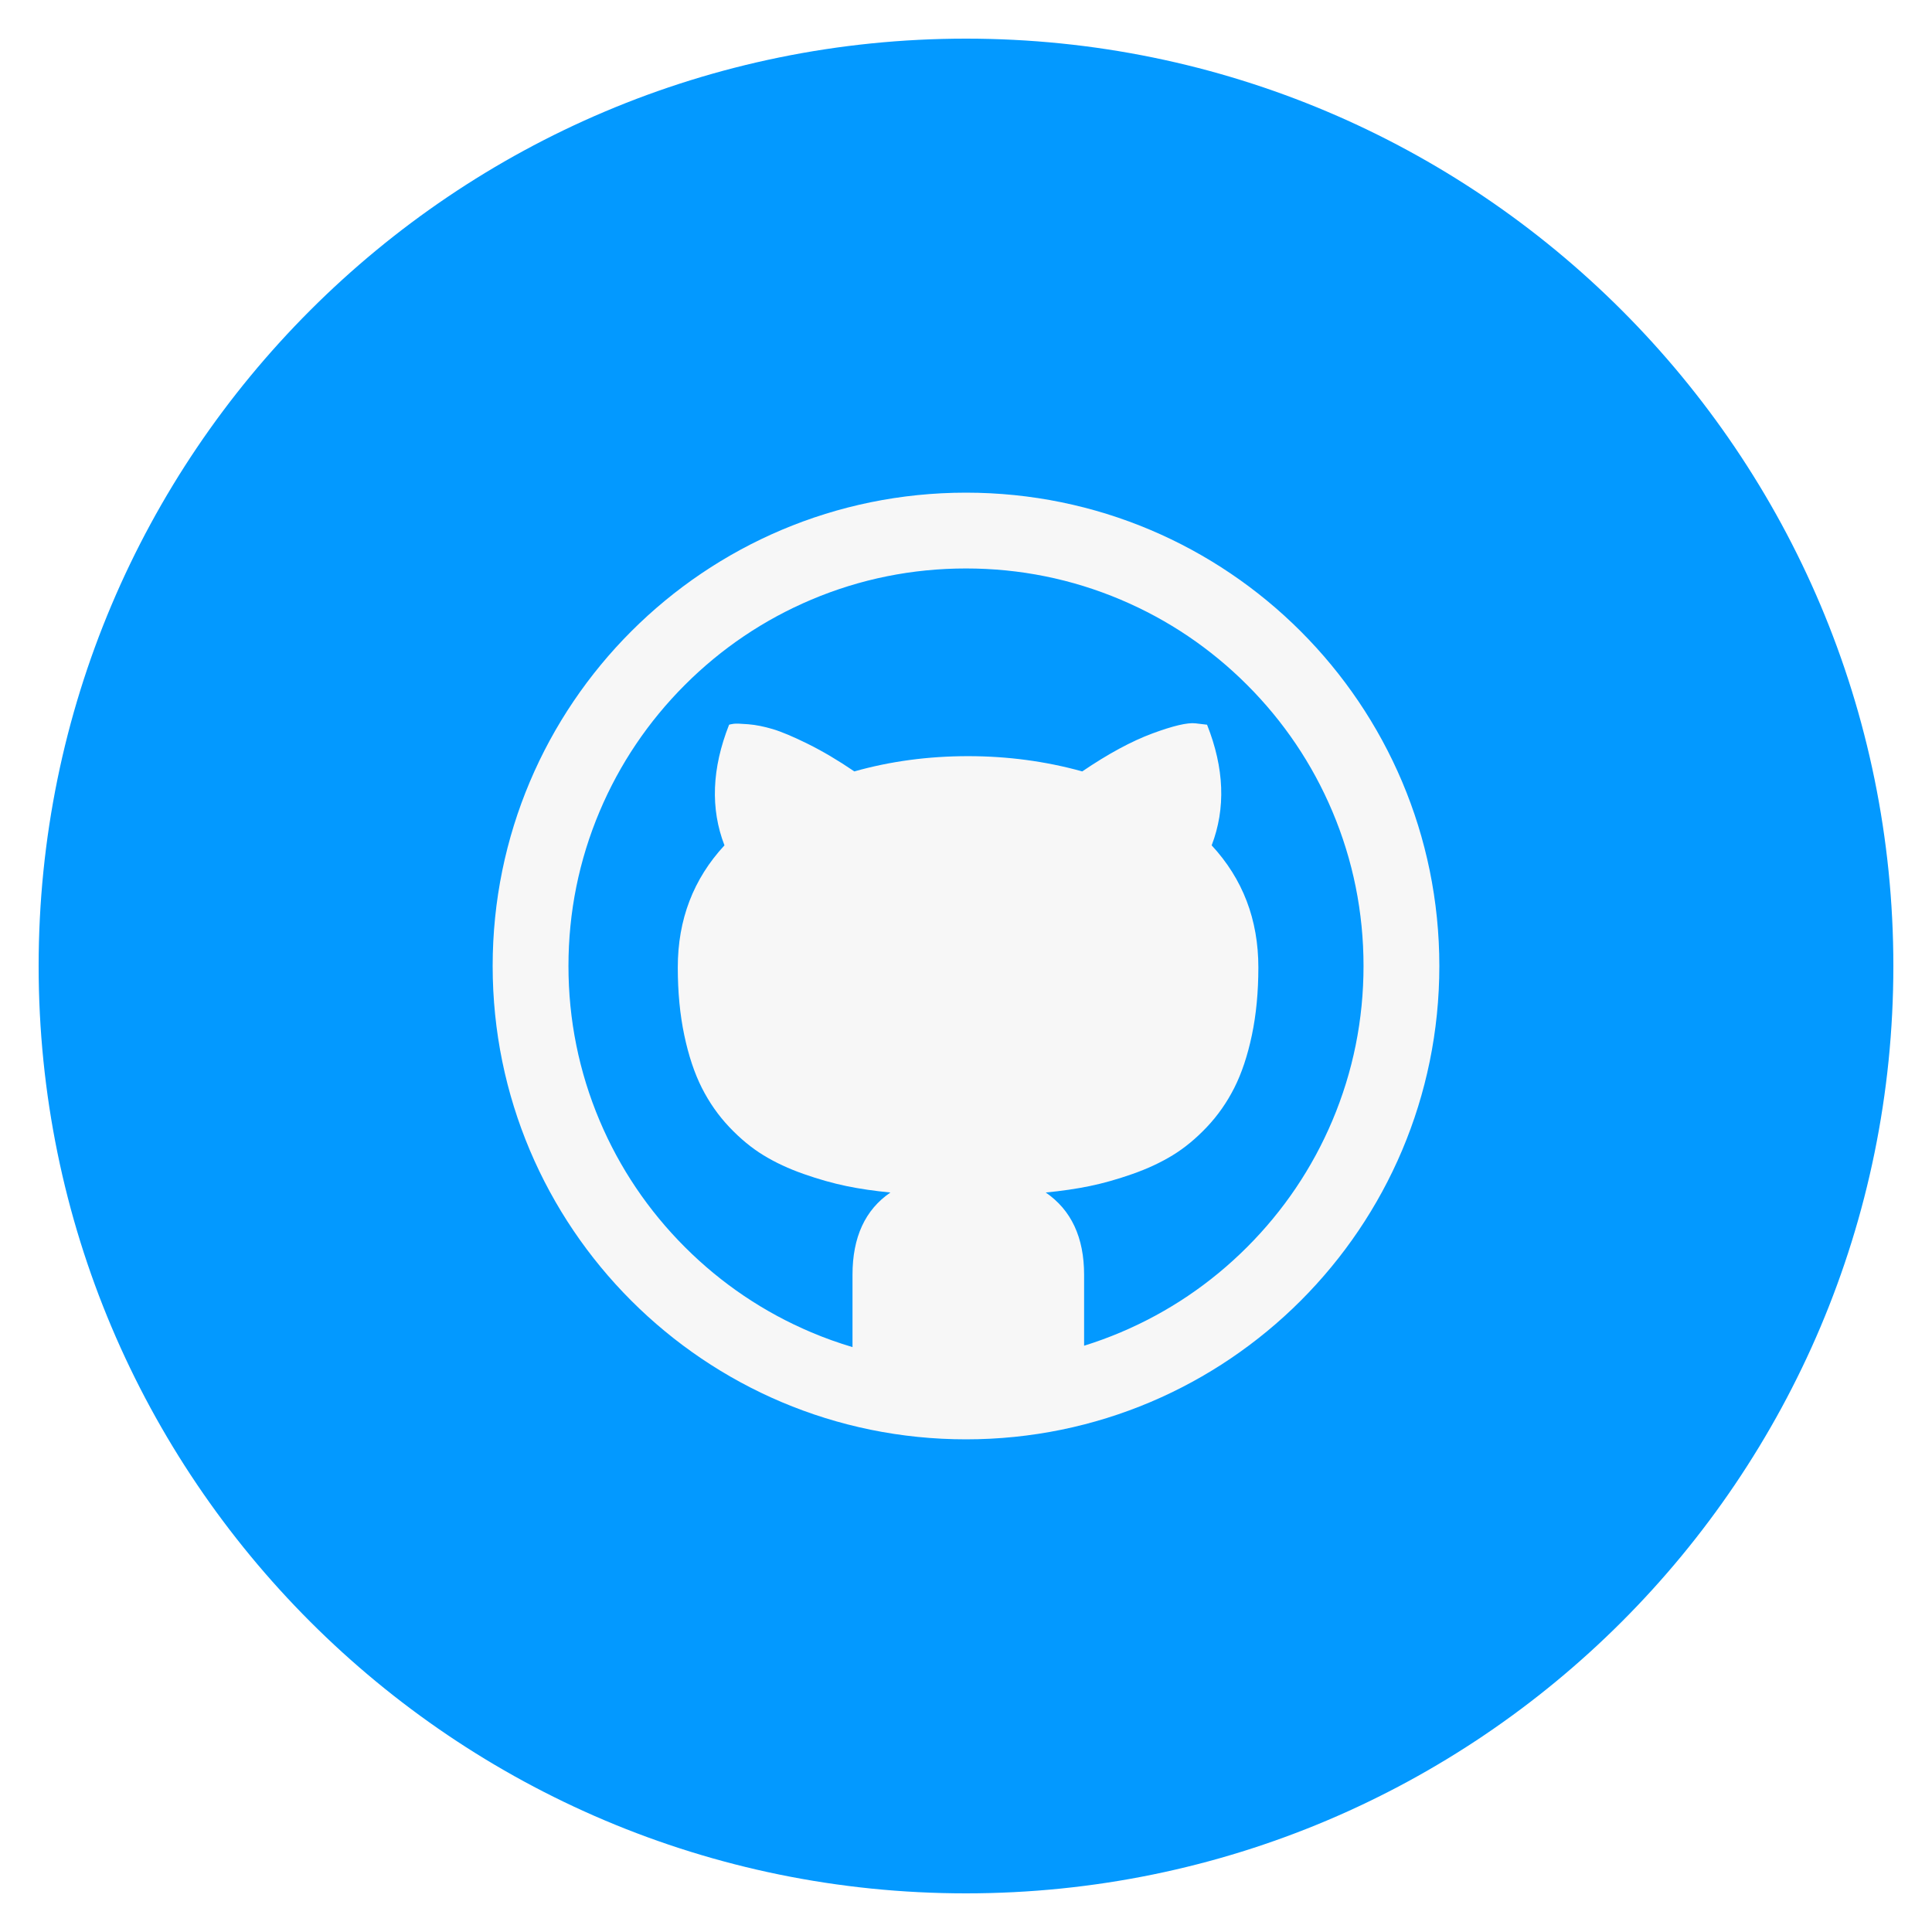
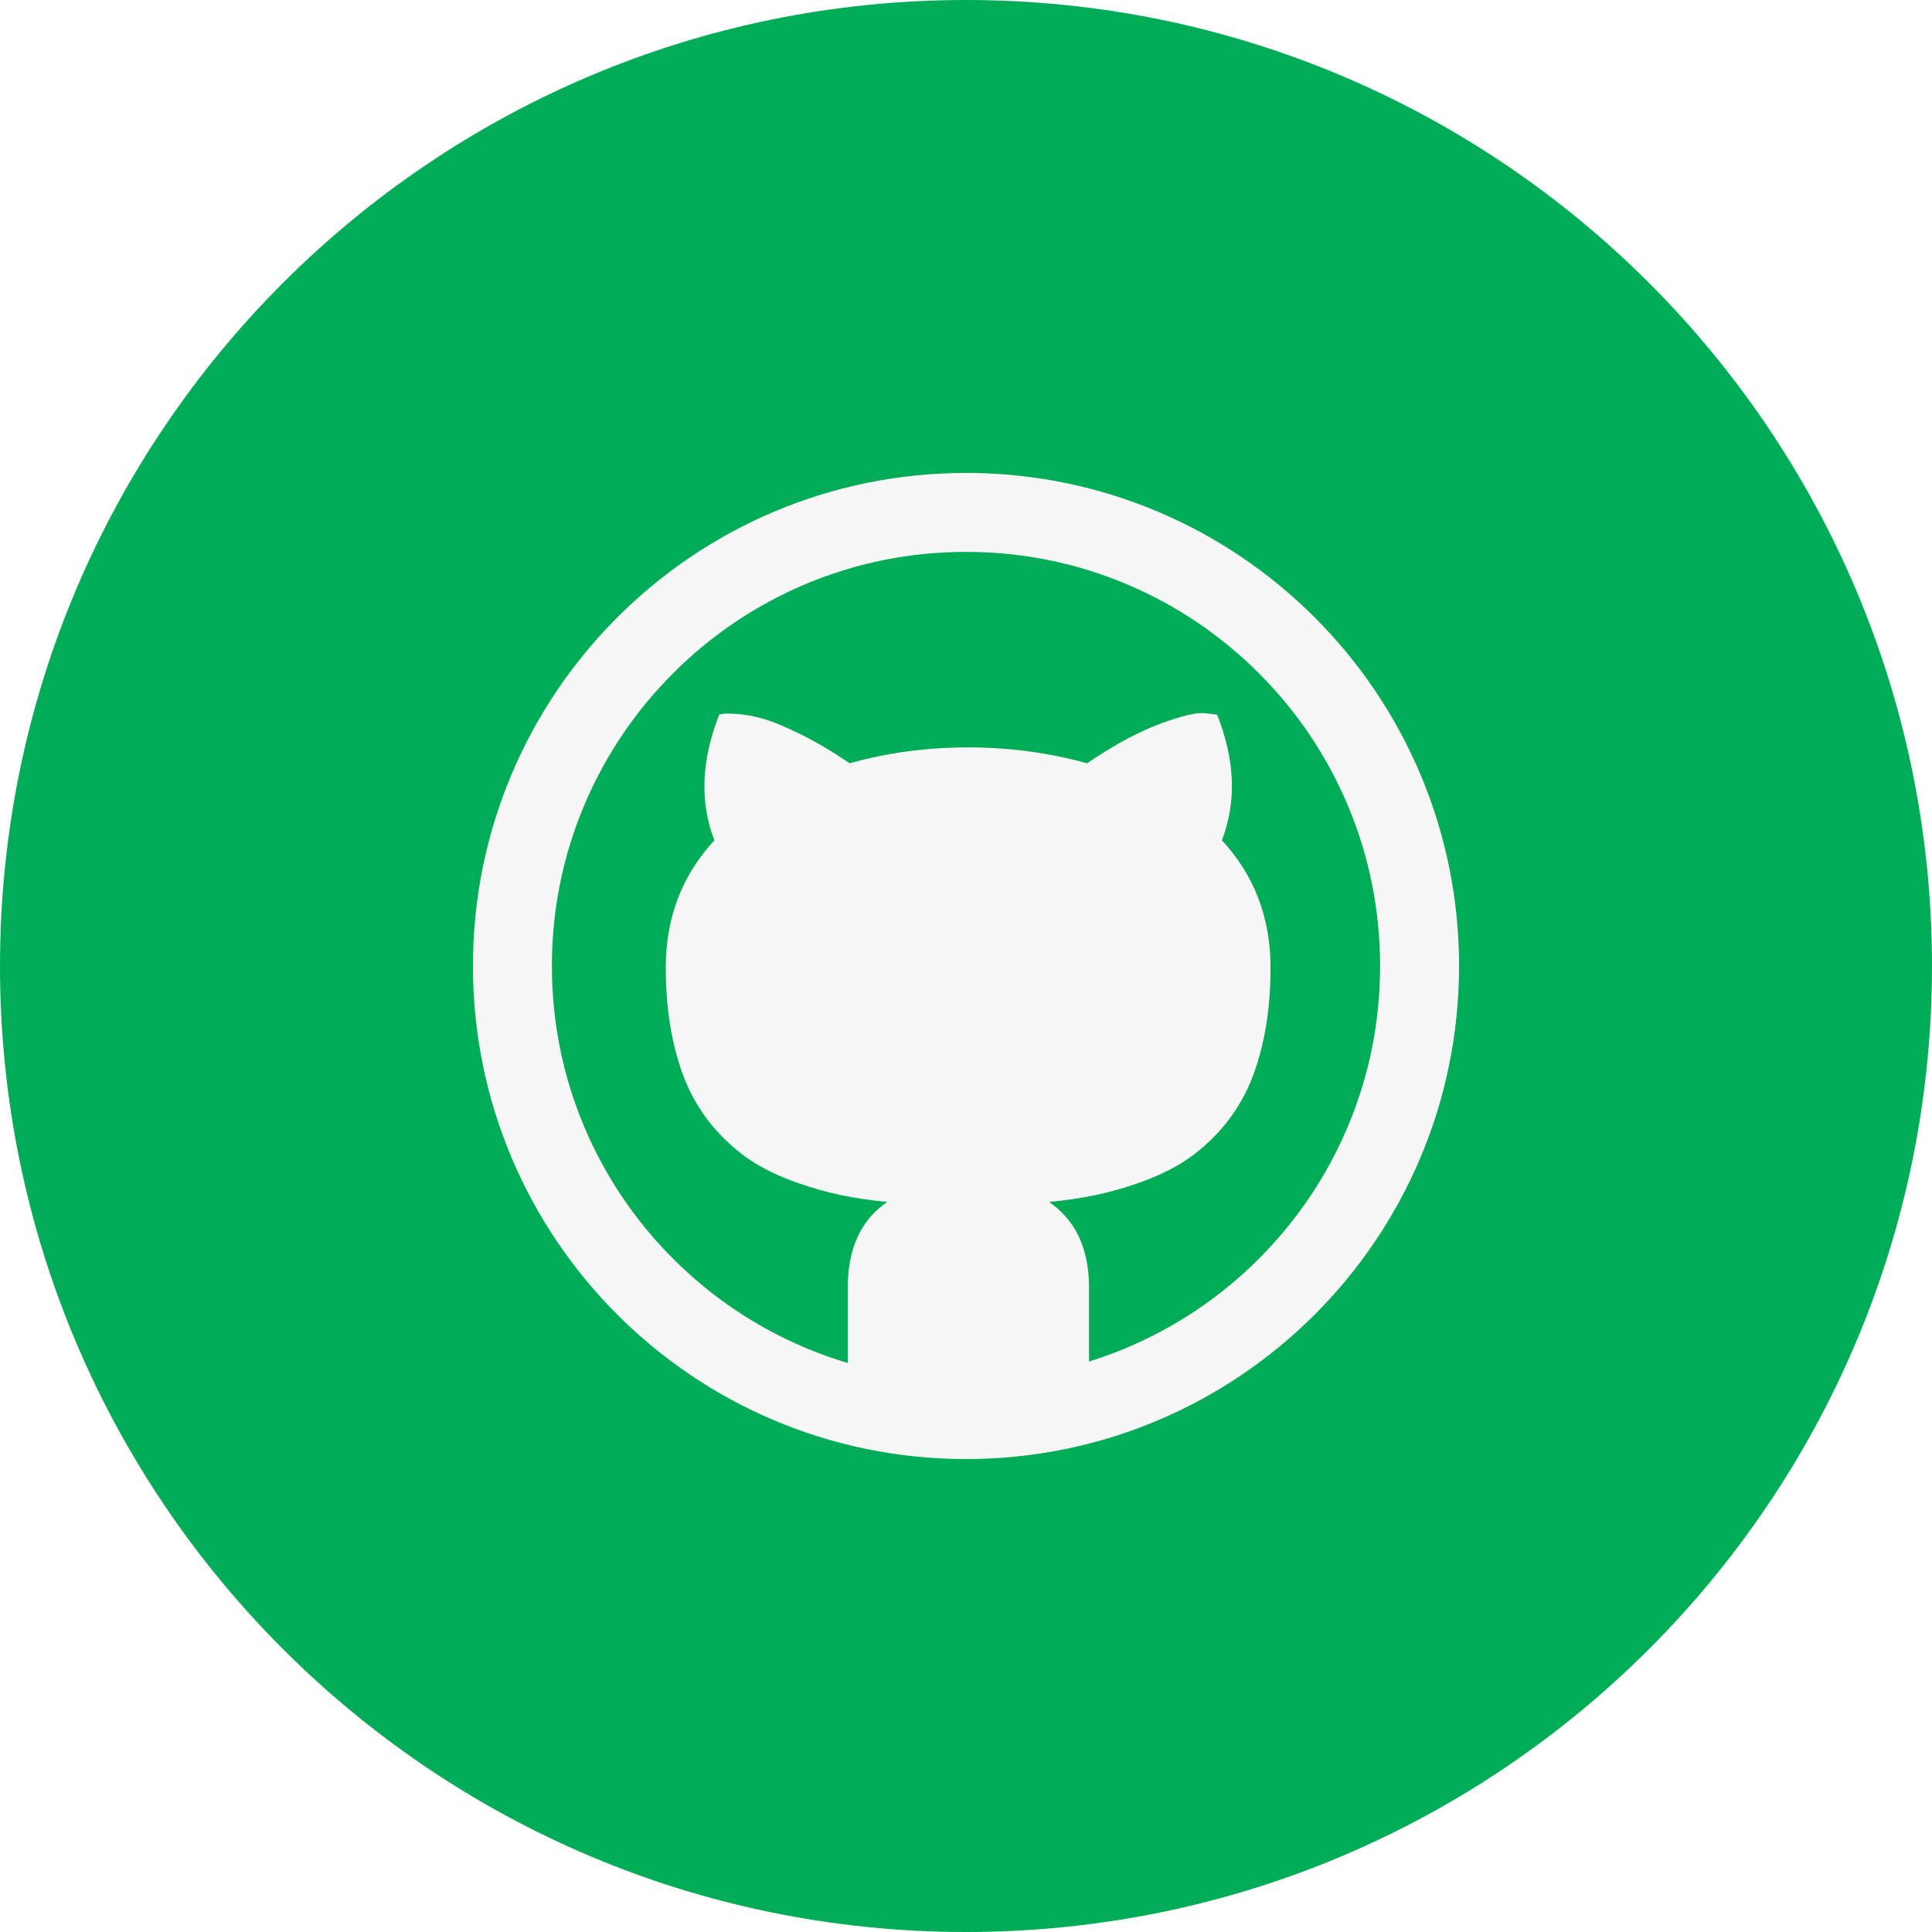
- <svg xmlns="http://www.w3.org/2000/svg" id="github" class="custom-icon" version="1.1" viewBox="0 0 100 100">
-   <circle class="outer-shape" cx="50" cy="50" r="48" style="opacity: 1; fill: rgb(3, 153, 255);" />
-   <path class="inner-shape" style="opacity:1;fill:#f7f7f7;" transform="translate(25,25) scale(0.5)" d="M50,1C22.938,1,1,22.938,1,50s21.938,49,49,49s49-21.938,49-49S77.062,1,50,1z M79.099,79.099 c-3.782,3.782-8.184,6.75-13.083,8.823c-1.245,0.526-2.509,0.989-3.79,1.387v-7.344c0-3.86-1.324-6.699-3.972-8.517 c1.659-0.16,3.182-0.383,4.57-0.67c1.388-0.287,2.855-0.702,4.402-1.245c1.547-0.543,2.935-1.189,4.163-1.938 c1.228-0.75,2.409-1.723,3.541-2.919s2.082-2.552,2.847-4.067s1.372-3.334,1.818-5.455c0.446-2.121,0.67-4.458,0.67-7.01 c0-4.945-1.611-9.155-4.833-12.633c1.467-3.828,1.308-7.991-0.478-12.489l-1.197-0.143c-0.829-0.096-2.321,0.255-4.474,1.053 c-2.153,0.798-4.57,2.105-7.249,3.924c-3.797-1.053-7.736-1.579-11.82-1.579c-4.115,0-8.039,0.526-11.772,1.579 c-1.69-1.149-3.294-2.097-4.809-2.847c-1.515-0.75-2.727-1.26-3.637-1.532c-0.909-0.271-1.754-0.439-2.536-0.503 c-0.782-0.064-1.284-0.079-1.507-0.048c-0.223,0.031-0.383,0.064-0.478,0.096c-1.787,4.53-1.946,8.694-0.478,12.489 c-3.222,3.477-4.833,7.688-4.833,12.633c0,2.552,0.223,4.889,0.67,7.01c0.447,2.121,1.053,3.94,1.818,5.455 c0.765,1.515,1.715,2.871,2.847,4.067s2.313,2.169,3.541,2.919c1.228,0.751,2.616,1.396,4.163,1.938 c1.547,0.543,3.014,0.957,4.402,1.245c1.388,0.287,2.911,0.511,4.57,0.67c-2.616,1.787-3.924,4.626-3.924,8.517v7.487 c-1.445-0.43-2.869-0.938-4.268-1.53c-4.899-2.073-9.301-5.041-13.083-8.823c-3.782-3.782-6.75-8.184-8.823-13.083 C9.934,60.948,8.847,55.56,8.847,50s1.087-10.948,3.231-16.016c2.073-4.899,5.041-9.301,8.823-13.083s8.184-6.75,13.083-8.823 C39.052,9.934,44.44,8.847,50,8.847s10.948,1.087,16.016,3.231c4.9,2.073,9.301,5.041,13.083,8.823 c3.782,3.782,6.75,8.184,8.823,13.083c2.143,5.069,3.23,10.457,3.23,16.016s-1.087,10.948-3.231,16.016 C85.848,70.915,82.88,75.317,79.099,79.099L79.099,79.099z" />
+ <svg xmlns="http://www.w3.org/2000/svg" version="1.1" id="github" x="0px" y="0px" width="587.52px" height="587.52px" viewBox="12.24 102.24 587.52 587.52" enable-background="new 12.24 102.24 587.52 587.52" xml:space="preserve">
+   <circle fill="#00AD56" cx="306" cy="396" r="293.76" />
+   <path fill="#F7F7F7" d="M306,246.06c-82.81,0-149.94,67.13-149.94,149.94S223.19,545.94,306,545.94S455.94,478.81,455.94,396  S388.81,246.06,306,246.06z M395.043,485.043c-11.573,11.573-25.043,20.655-40.034,26.998c-3.81,1.609-7.678,3.026-11.598,4.244  v-22.473c0-11.812-4.051-20.498-12.154-26.062c5.077-0.489,9.737-1.172,13.984-2.05c4.247-0.879,8.736-2.148,13.471-3.811  c4.733-1.661,8.98-3.638,12.738-5.93c3.758-2.295,7.372-5.272,10.836-8.933c3.464-3.659,6.37-7.809,8.712-12.444  c2.341-4.637,4.198-10.202,5.563-16.692c1.365-6.49,2.051-13.642,2.051-21.451c0-15.131-4.93-28.014-14.789-38.657  c4.488-11.714,4.002-24.453-1.463-38.216l-3.663-0.438c-2.536-0.294-7.103,0.78-13.69,3.222s-13.984,6.441-22.182,12.007  c-11.619-3.222-23.672-4.832-36.169-4.832c-12.592,0-24.6,1.61-36.023,4.832c-5.171-3.516-10.08-6.417-14.715-8.712  s-8.345-3.855-11.129-4.688c-2.781-0.829-5.367-1.343-7.76-1.539c-2.393-0.196-3.929-0.242-4.612-0.147  c-0.682,0.095-1.172,0.196-1.462,0.294c-5.468,13.862-5.955,26.604-1.463,38.216c-9.859,10.64-14.789,23.525-14.789,38.657  c0,7.81,0.683,14.961,2.05,21.451c1.368,6.49,3.222,12.056,5.563,16.692c2.341,4.636,5.248,8.785,8.712,12.444  c3.464,3.66,7.078,6.638,10.835,8.933c3.758,2.298,8.005,4.271,12.739,5.93c4.734,1.662,9.223,2.929,13.47,3.811  c4.247,0.878,8.908,1.563,13.984,2.05c-8.005,5.468-12.008,14.155-12.008,26.062v22.91c-4.421-1.315-8.779-2.87-13.06-4.682  c-14.991-6.343-28.461-15.425-40.034-26.998c-11.573-11.573-20.655-25.043-26.999-40.034c-6.558-15.508-9.884-31.995-9.884-49.009  s3.326-33.501,9.887-49.009c6.344-14.991,15.426-28.461,26.999-40.034s25.043-20.655,40.034-26.999  c15.508-6.561,31.995-9.887,49.009-9.887s33.501,3.326,49.009,9.887c14.994,6.344,28.461,15.426,40.034,26.999  s20.655,25.043,26.998,40.034c6.558,15.511,9.884,31.998,9.884,49.009s-3.326,33.501-9.887,49.009  C415.695,460,406.613,473.47,395.043,485.043L395.043,485.043z" />
</svg>
